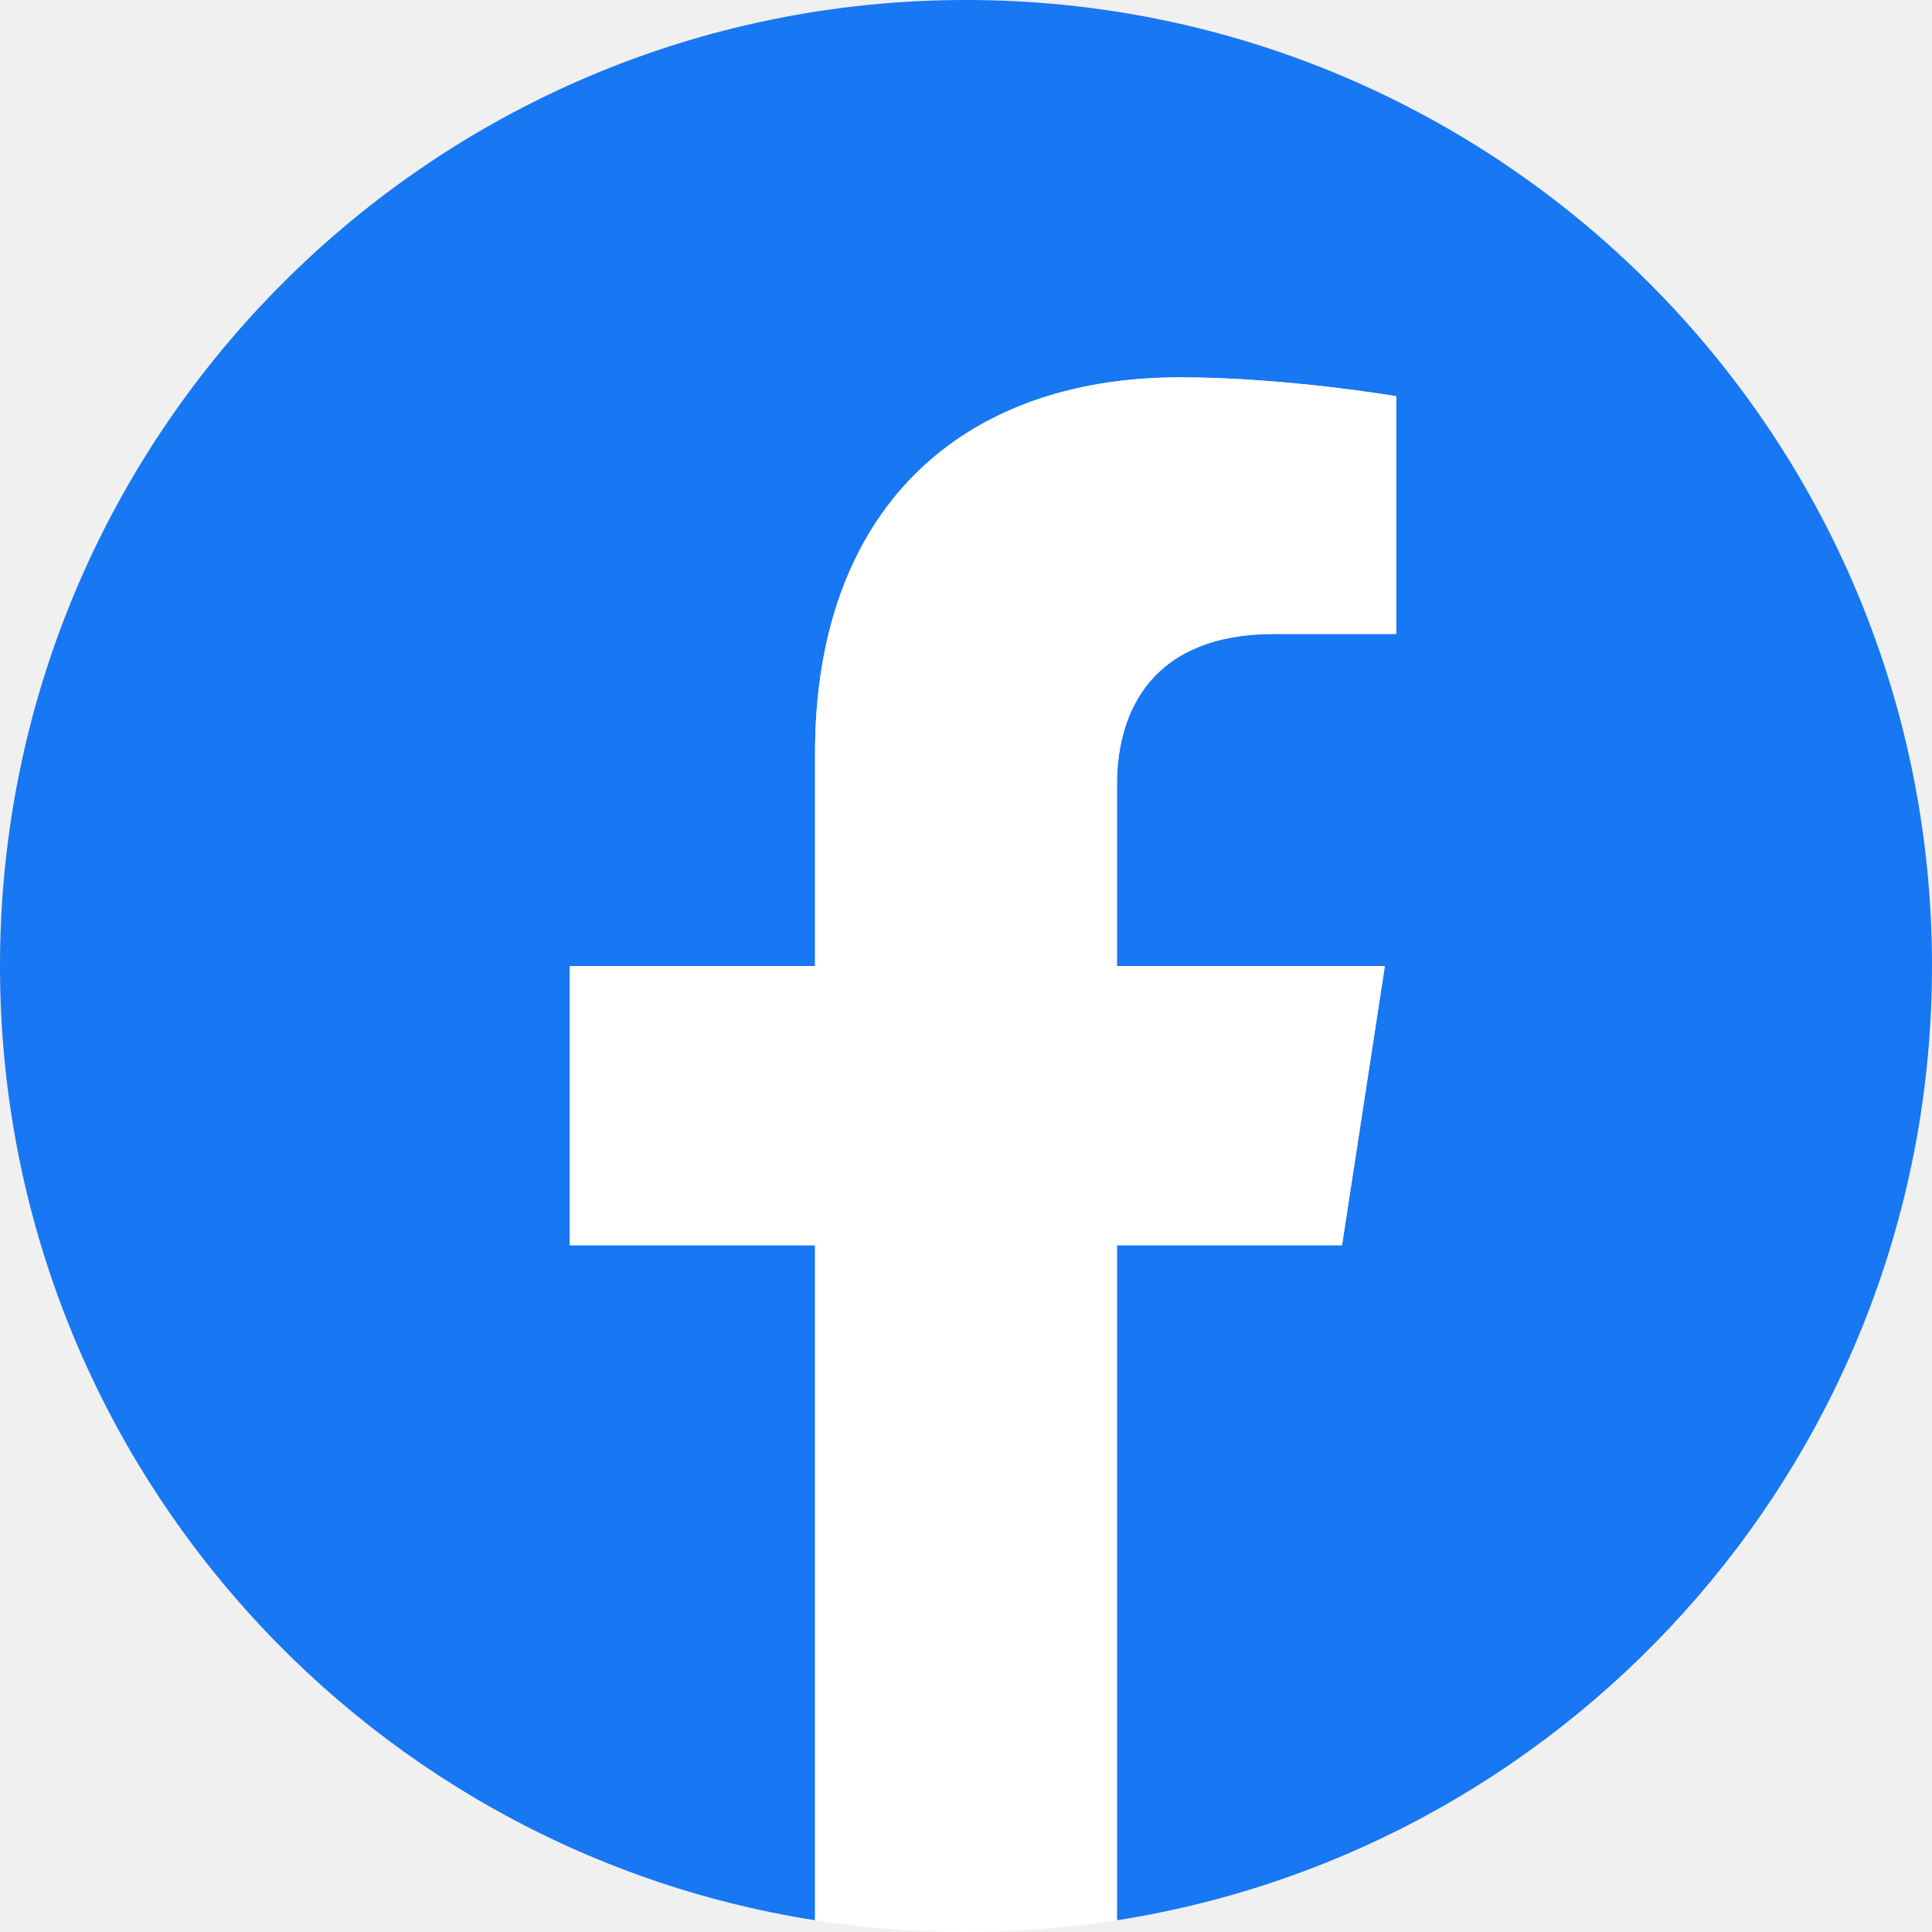
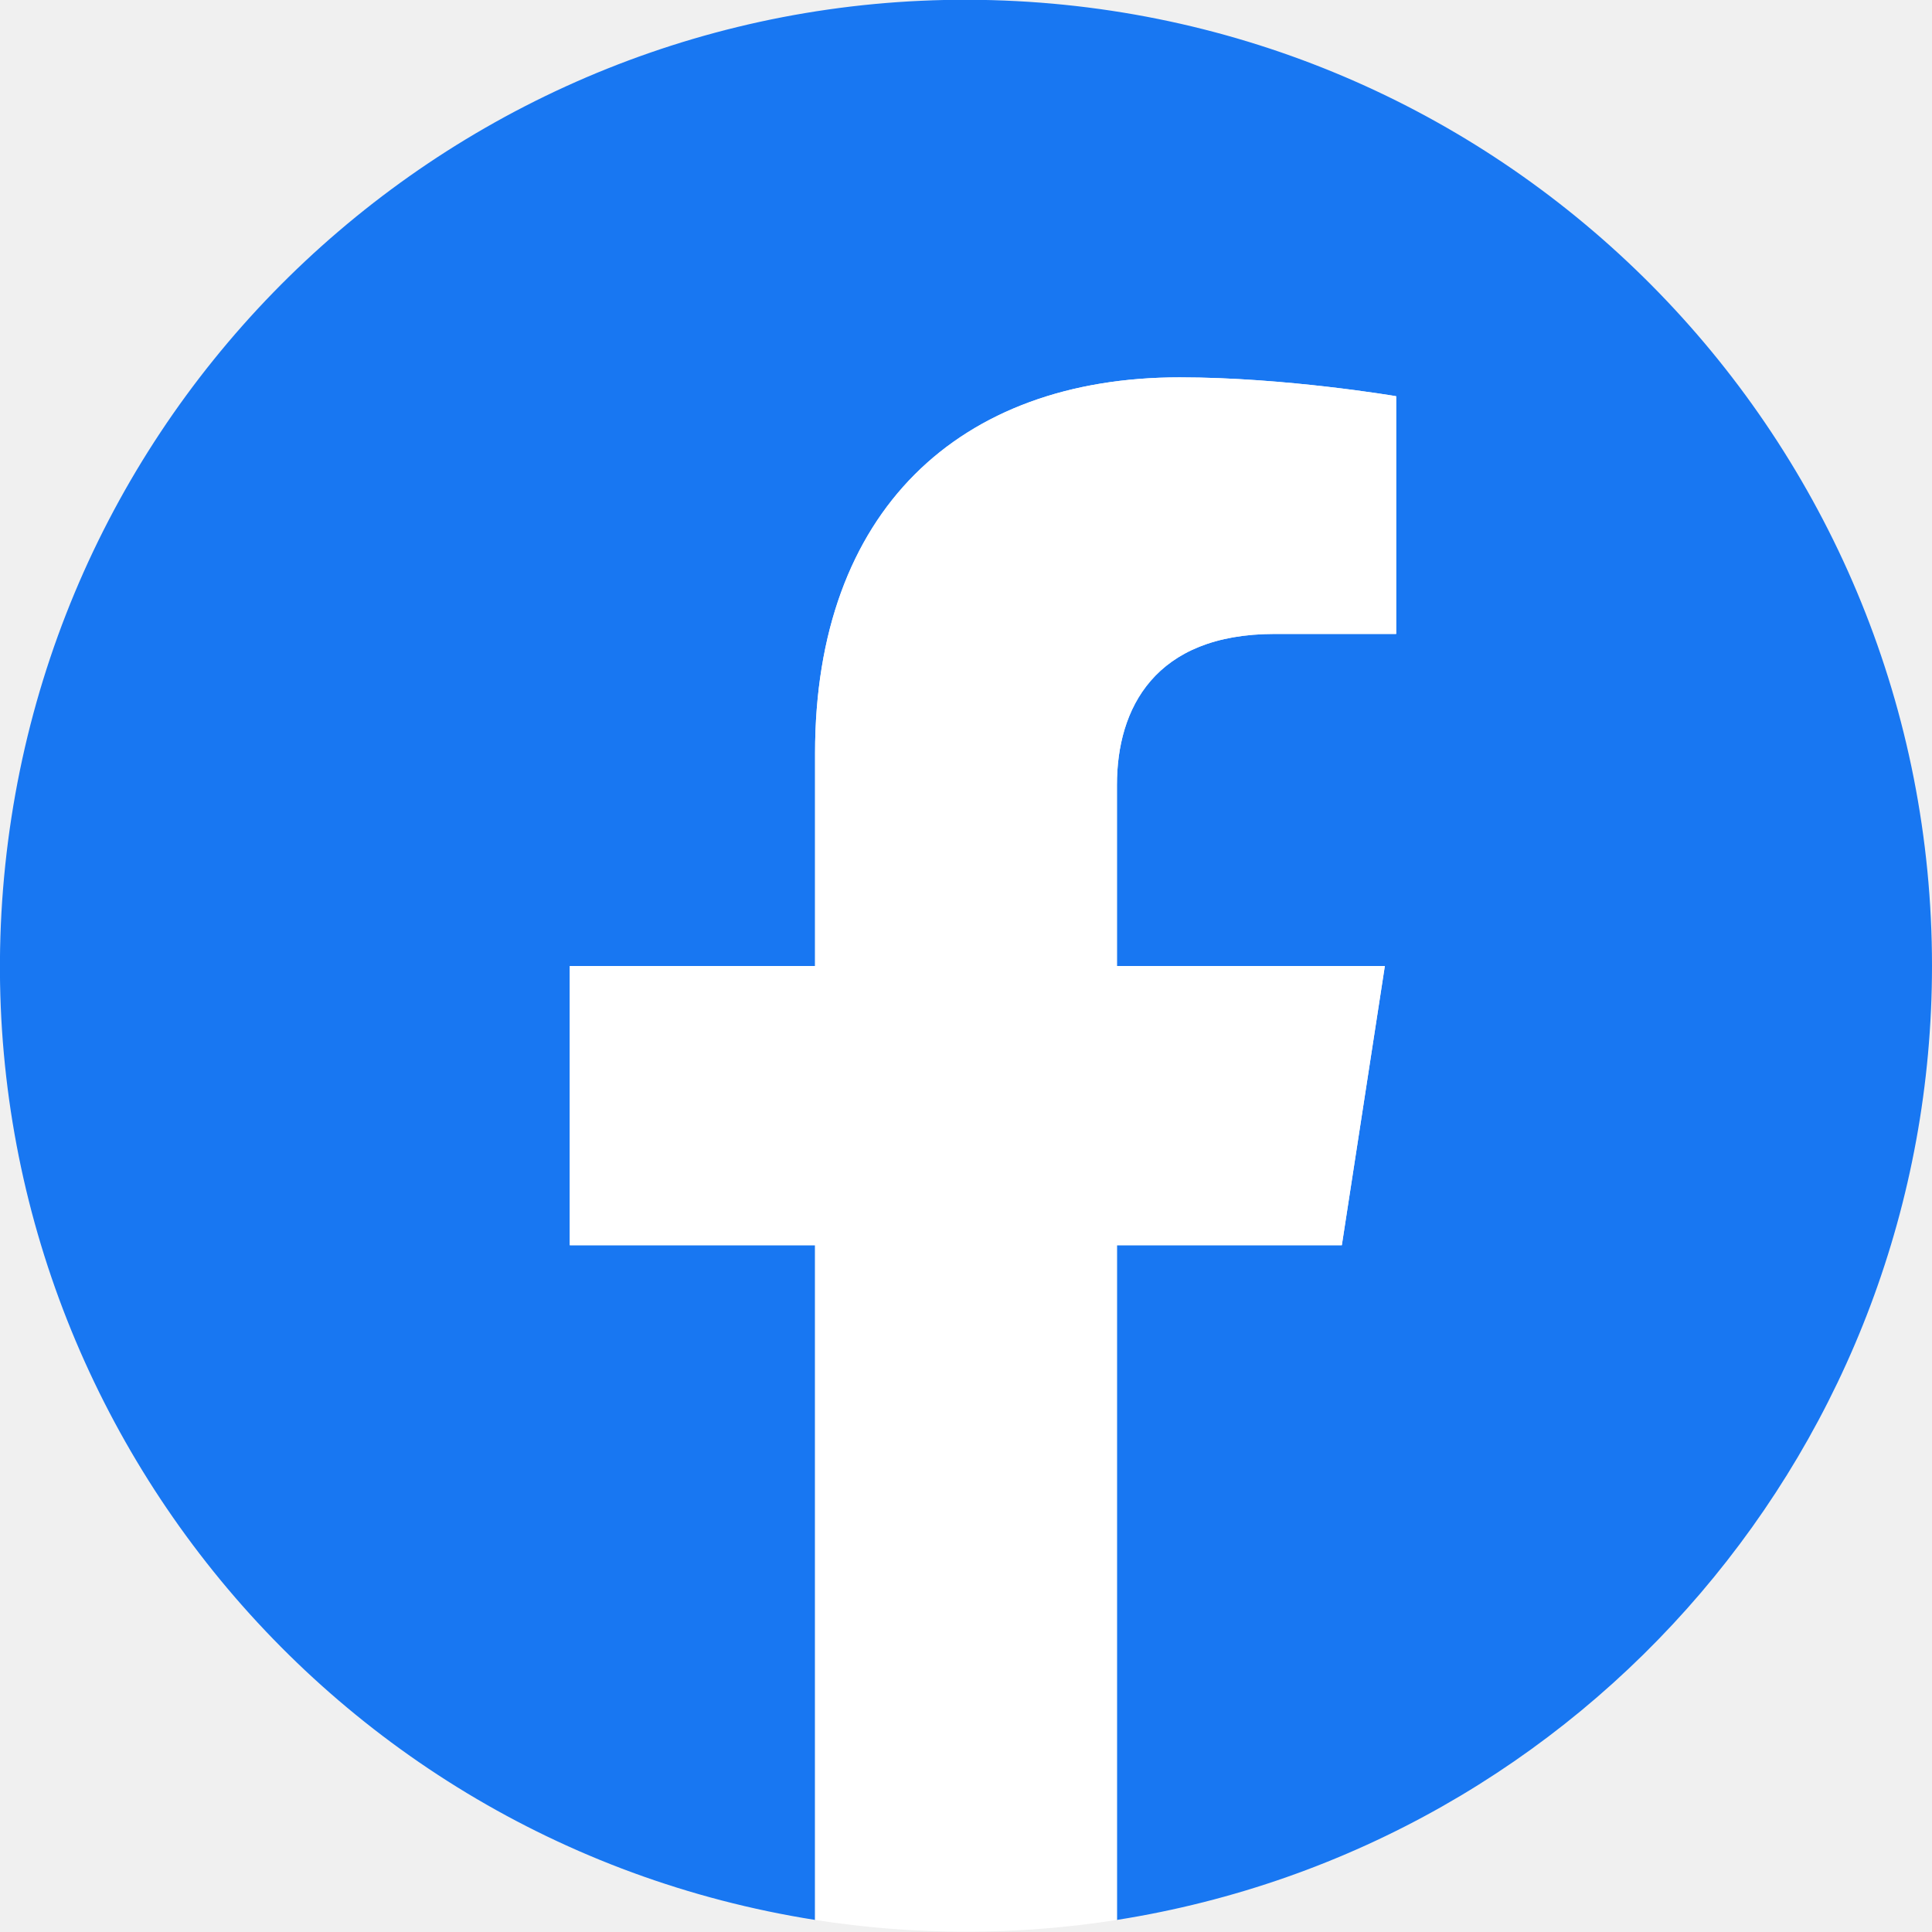
- <svg xmlns="http://www.w3.org/2000/svg" width="256px" height="256px" viewBox="0 0 256 256" version="1.1" preserveAspectRatio="xMidYMid">
-   <g>
-     <path d="M256,128 C256,57.307 198.692,0 128,0 C57.307,0 0,57.307 0,128 C0,191.888 46.808,244.843 108,254.445 L108,165 L75.5,165 L75.5,128 L108,128 L108,99.8 C108,67.72 127.109,50 156.347,50 C170.352,50 185,52.5 185,52.5 L185,84 L168.859,84 C152.959,84 148,93.867 148,103.989 L148,128 L183.5,128 L177.825,165 L148,165 L148,254.445 C209.192,244.843 256,191.888 256,128" fill="#1877F2" />
-     <path d="M177.825,165 L183.5,128 L148,128 L148,103.989 C148,93.867 152.959,84 168.859,84 L185,84 L185,52.5 C185,52.5 170.352,50 156.347,50 C127.109,50 108,67.72 108,99.8 L108,128 L75.5,128 L75.5,165 L108,165 L108,254.445 C114.517,255.468 121.196,256 128,256 C134.804,256 141.483,255.468 148,254.445 L148,165 L177.825,165" fill="#FFFFFF" />
-   </g>
+ <svg preserveAspectRatio="xMidYMid" viewBox="0 0 256 256">
+   <path fill="#1877F2" d="M256 128a128 128 0 1 0-148 126.4V165H75.5v-37H108V99.8c0-32 19.1-49.8 48.3-49.8 14 0 28.7 2.5 28.7 2.5V84h-16.1c-16 0-20.9 9.9-20.9 20v24h35.5l-5.7 37H148v89.4A128 128 0 0 0 256 128" />
+   <path fill="#FFFFFF" d="m177.8 165 5.7-37H148v-24c0-10.1 5-20 20.9-20H185V52.5S170.4 50 156.3 50C127.1 50 108 67.7 108 99.8V128H75.5v37H108v89.4a129 129 0 0 0 40 0V165h29.8" />
</svg>
